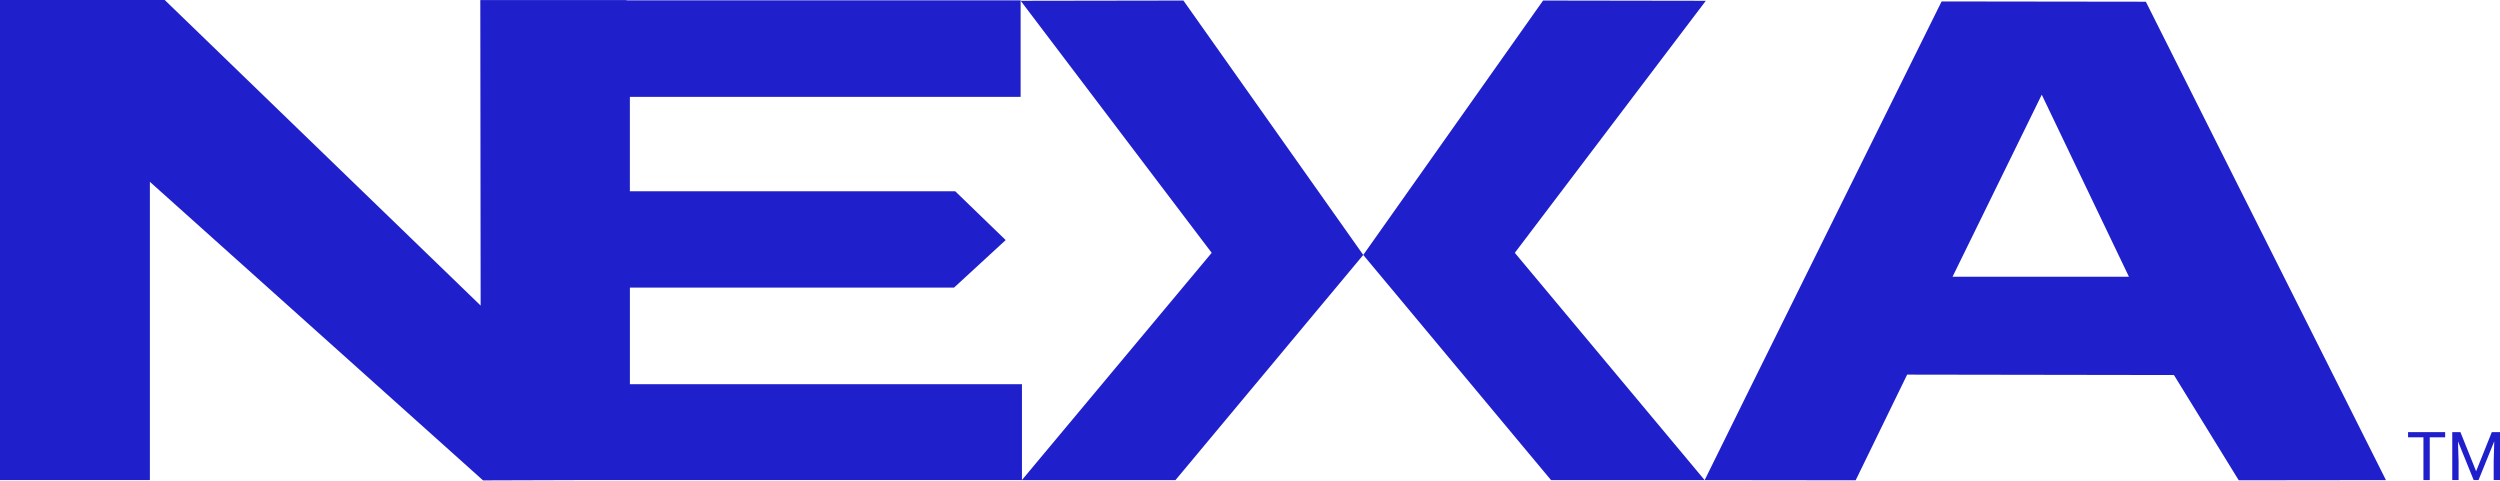
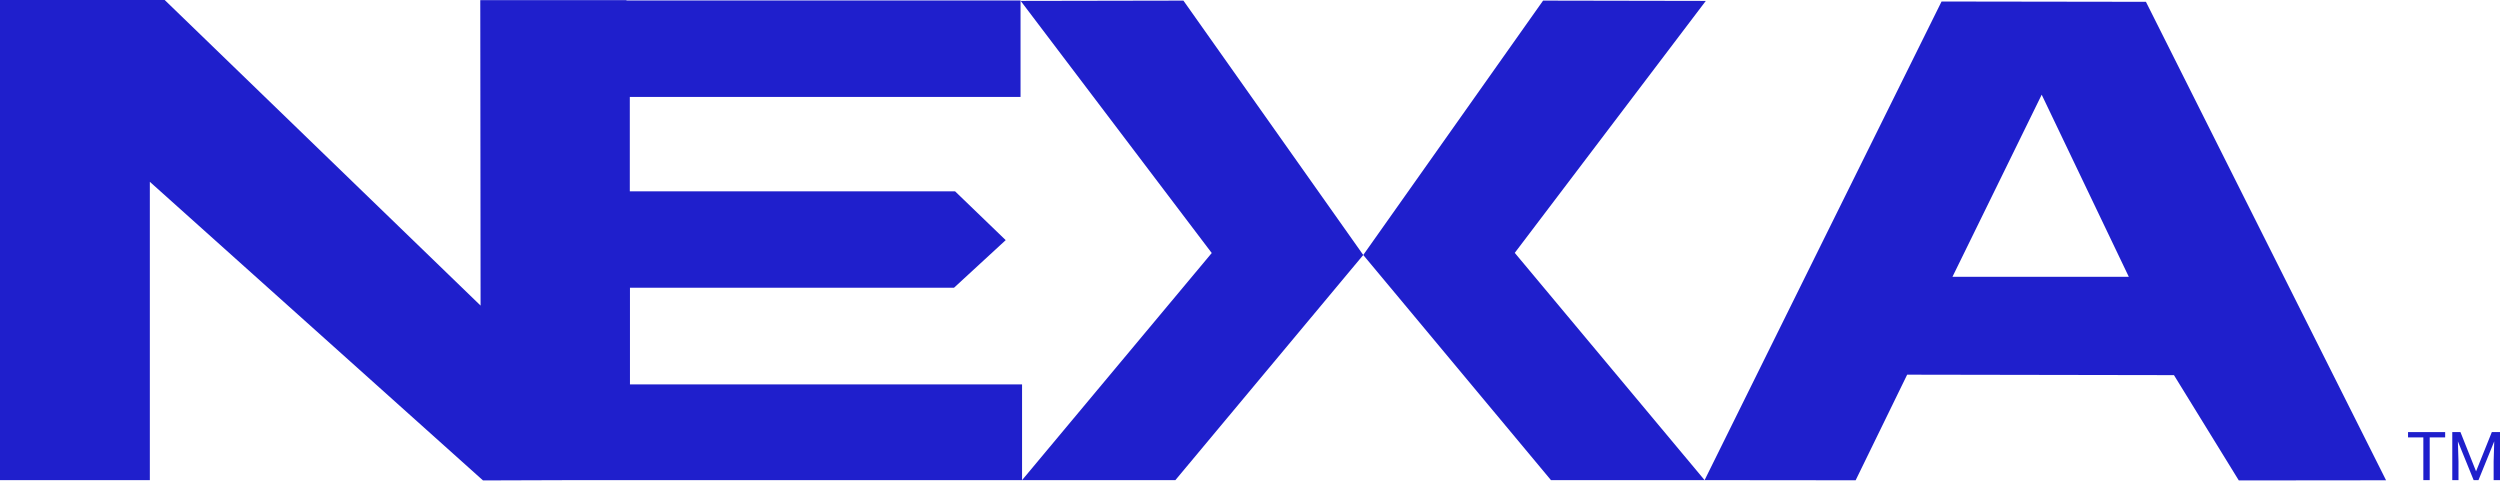
- <svg xmlns="http://www.w3.org/2000/svg" viewBox="0 0 1752.83 336.82" role="img" aria-label="NEXA">
-   <g fill="#1F1FCC">
-     <path d="M1361.32 1.01C1361.32 1.01 1202.38 321.66 1195.19 336.62C1228.81 336.62 1301.06 336.75 1301.06 336.75L1337.16 262.66L1524.23 262.95L1569.66 336.75L1672.87 336.62L1504.52 1.20L1361.32 1.01M1368.99 194.02L1431.54 66.39L1492.66 194.02L1368.99 194.02Z" />
-     <path d="M1196.00 0.55L1081.91 0.37L955.82 178.74L1087.49 336.62L1195.18 336.62L1062.08 177.26L1196.00 0.55Z" />
-     <path d="M669.74 134.11L441.62 134.11L441.62 67.91L715.59 67.91L715.59 0.21L439.25 0.22L439.25 0.05L336.76 0.05L336.99 214.24L115.49 0.00L0.00 0.00L0.00 336.59L105.09 336.59L105.09 127.48L338.70 336.82L403.79 336.61L716.46 336.61L716.45 336.62L824.15 336.62L955.82 178.74L829.72 0.37L715.63 0.55L849.56 177.26L716.52 336.54L716.52 269.39L441.64 269.39L441.64 201.66L668.89 201.66L705.11 168.33Z" />
-     <path d="M1688.37 306.61L1699.15 306.61L1699.15 336.61L1703.57 336.61L1703.57 306.61L1714.37 306.61L1714.37 302.98L1688.37 302.98L1688.37 306.61Z" />
-     <path d="M1747.08 302.98L1736.09 330.42L1725.09 302.98L1719.36 302.98L1719.36 336.61L1723.80 336.61L1723.80 323.51L1723.36 309.45L1734.38 336.61L1737.77 336.61L1748.81 309.38L1748.40 323.51L1748.40 336.61L1752.83 336.61L1752.83 302.98L1747.08 302.98Z" />
+ <svg xmlns="http://www.w3.org/2000/svg" viewBox="0 0 1650.1 317.1" fill="#1F1FCC">
+   <g transform="translate(-135 -101)">
+     <path d="M1416.5,102c0,0-149.6,301.9-156.4,315.9c31.7,0,99.7,0.1,99.7,0.1l34-69.7l176.1,0.3l42.8,69.5l97.2-0.1 l-158.5-315.8L1416.5,102z M1423.7,283.7l58.9-120.2l57.5,120.2C1500.8,283.7,1463,283.7,1423.7,283.7z" />
+     <polygon points="1260.9,101.6 1153.5,101.4 1034.8,269.3 1158.7,417.9 1260.1,417.9 1134.8,267.9 " />
+     <path d="M798.8,259.5L798.8,259.5l-34.1,31.4H550.8v63.8l258.8,0c0,0,0,61.8,0,63.2l125.2-149.9L808.7,101.6l107.4-0.2 l118.7,167.9l-124,148.6H809.5l0,0H515.1l-61.3,0.2L233.9,221v196.9c-35.2,0-62.9,0-98.9,0c0-105.3,0-210.6,0-316.9h108.7 l208.5,201.7L452,101.1h96.5v0.2l260.1,0V165H550.7v62.3h214.7L798.8,259.5z" />
+     <polygon points="1724.4,389.7 1734.5,389.7 1734.5,417.9 1738.7,417.9 1738.7,389.7 1748.9,389.7 1748.9,386.2 1724.4,386.2 " />
+     <polygon points="1779.7,386.2 1769.3,412.1 1759,386.2 1753.6,386.2 1753.6,417.9 1757.7,417.9 1757.7,405.6 1757.3,392.3 1767.7,417.9 1770.9,417.9 1781.3,392.3 1780.9,405.6 1780.9,417.9 1785.1,417.9 1785.1,386.2 " />
  </g>
</svg>
